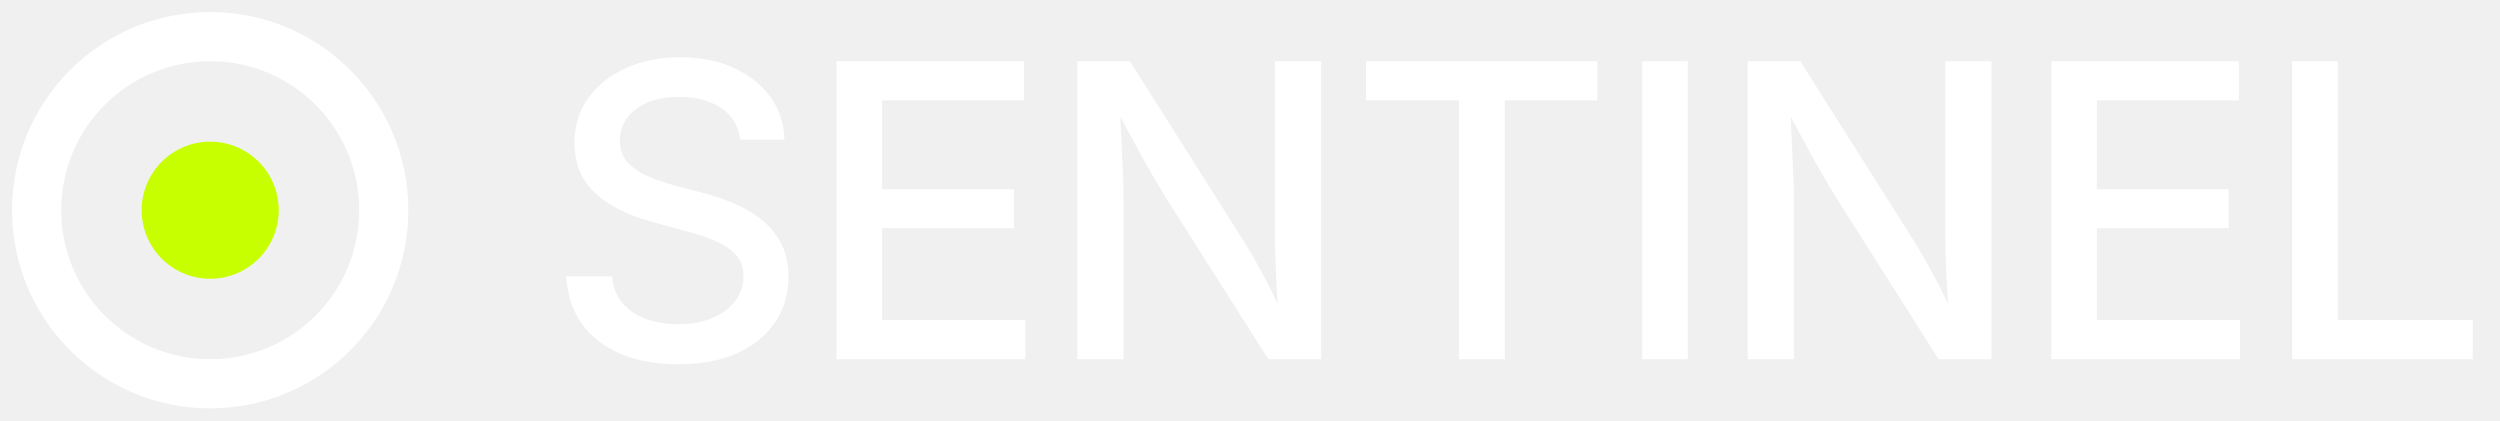
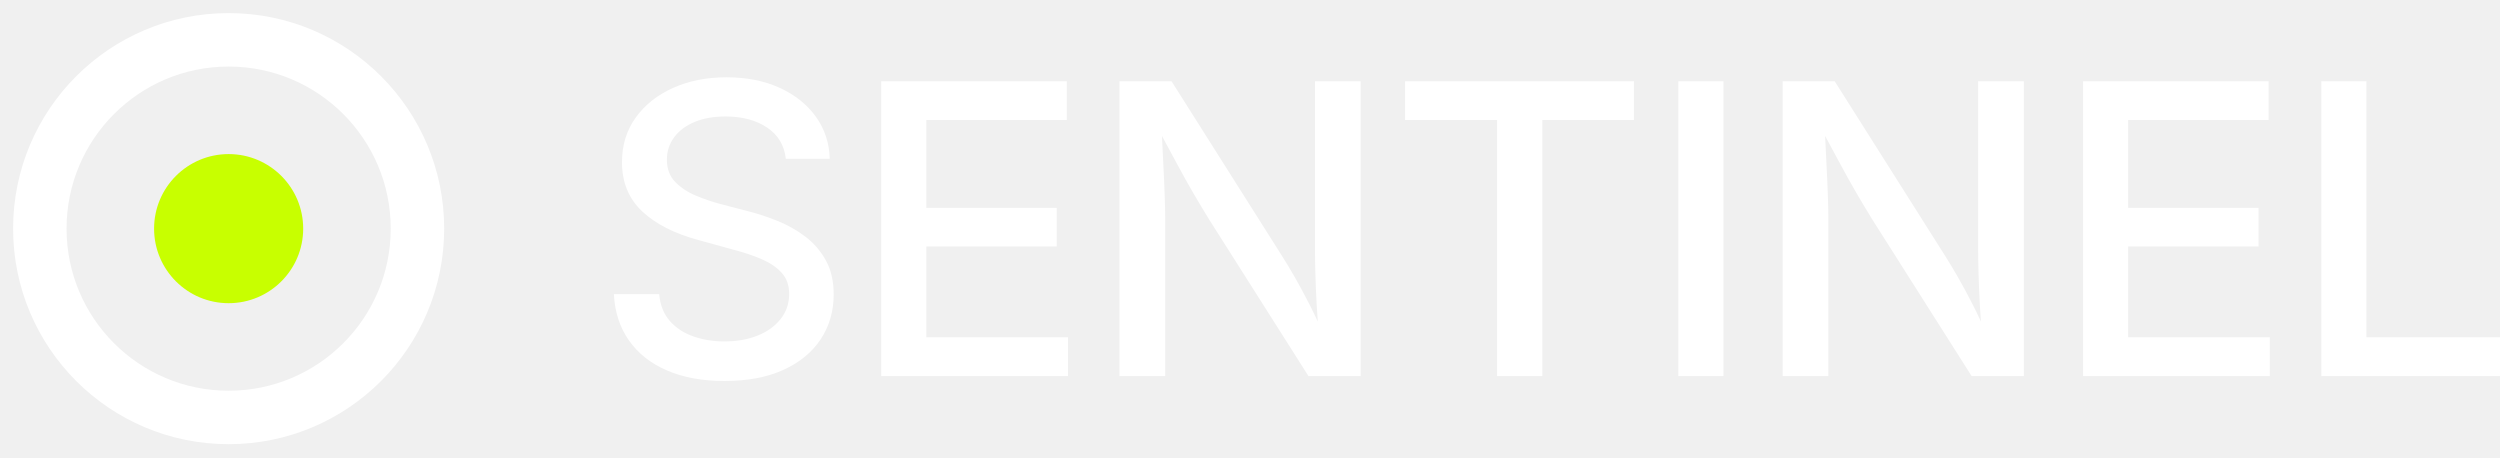
- <svg xmlns="http://www.w3.org/2000/svg" width="207.54" height="34.90" viewBox="0 0 207.54 34.90">
+ <svg xmlns="http://www.w3.org/2000/svg" width="190.80" height="34.90" viewBox="0 0 190.80 34.90">
  <g transform="translate(17.44966 17.44966)">
    <circle cx="0" cy="0" r="14.41" fill="none" stroke="#ffffff" stroke-width="4.08" />
    <circle cx="0" cy="0" r="5.69" fill="#c8ff00" />
  </g>
-   <path transform="translate(45.25 29.82) scale(0.016602 -0.016602)" fill="#ffffff" d="M665,-25 Q498,-25 375,28 Q252,81 182.5,179.5 Q113,278 106,414 L335,414 Q342,333 387.5,280 Q433,227 506,201 Q579,175 664,175 Q759,175 832.5,204.5 Q906,234 949,288.5 Q992,343 992,415 Q992,480 954.5,521.5 Q917,563 853.5,590.5 Q790,618 709,639 L535,687 Q352,736 249.5,832 Q147,928 147,1081 Q147,1210 216.5,1306.5 Q286,1403 405.5,1456.5 Q525,1510 675,1510 Q828,1510 944.5,1456.5 Q1061,1403 1127.5,1310 Q1194,1217 1197,1098 L975,1098 Q964,1200 880.5,1256 Q797,1312 670,1312 Q580,1312 513.5,1284 Q447,1256 410.5,1206.5 Q374,1157 374,1094 Q374,1023 417.5,979.5 Q461,936 523.5,910.5 Q586,885 643,870 L788,832 Q859,814 934.5,783.5 Q1010,753 1074,704.5 Q1138,656 1177.5,584.5 Q1217,513 1217,412 Q1217,286 1152,187 Q1087,88 963.5,31.5 Q840,-25 665,-25 ZM1457.28,0 L1457.28,1490 L2395.28,1490 L2395.28,1294 L1685.28,1294 L1685.28,850 L2344.28,850 L2344.28,655 L1685.28,655 L1685.28,196 L2401.28,196 L2401.28,0 ZM2661.56,0 L2661.56,1490 L2924.56,1490 L3485.56,603 Q3513.56,559 3548.56,498 Q3583.56,437 3622.56,360.5 Q3661.56,284 3699.56,194 L3671.56,194 Q3662.56,279 3658.06,362.5 Q3653.56,446 3651.56,519 Q3649.56,592 3649.56,642 L3649.56,1490 L3880.56,1490 L3880.56,0 L3616.56,0 L3113.56,793 Q3073.56,858 3035.06,924 Q2996.56,990 2950.06,1076.5 Q2903.56,1163 2836.56,1287 L2872.56,1287 Q2877.56,1177 2882.56,1081.5 Q2887.56,986 2890.06,912.5 Q2892.56,839 2892.56,795 L2892.56,0 ZM4104.84,1294 L4104.84,1490 L5261.84,1490 L5261.84,1294 L4798.84,1294 L4798.84,0 L4569.84,0 L4569.84,1294 ZM5714.12,1490 L5714.12,0 L5486.12,0 L5486.12,1490 ZM6013.4,0 L6013.4,1490 L6276.4,1490 L6837.4,603 Q6865.4,559 6900.4,498 Q6935.4,437 6974.4,360.5 Q7013.4,284 7051.4,194 L7023.4,194 Q7014.4,279 7009.9,362.5 Q7005.4,446 7003.4,519 Q7001.4,592 7001.4,642 L7001.4,1490 L7232.4,1490 L7232.4,0 L6968.4,0 L6465.4,793 Q6425.4,858 6386.9,924 Q6348.4,990 6301.9,1076.5 Q6255.4,1163 6188.4,1287 L6224.4,1287 Q6229.4,1177 6234.4,1081.5 Q6239.4,986 6241.9,912.5 Q6244.4,839 6244.4,795 L6244.4,0 ZM7531.68,0 L7531.68,1490 L8469.68,1490 L8469.68,1294 L7759.68,1294 L7759.68,850 L8418.68,850 L8418.68,655 L7759.68,655 L7759.68,196 L8475.68,196 L8475.68,0 ZM8735.96,0 L8735.96,1490 L8963.96,1490 L8963.96,196 L9638.96,196 L9638.96,0 Z" />
+   <path transform="translate(45.25 28.70) scale(0.0151 -0.0151)" fill="#ffffff" d="M665,-25 Q498,-25 375,28 Q252,81 182.5,179.5 Q113,278 106,414 L335,414 Q342,333 387.5,280 Q433,227 506,201 Q579,175 664,175 Q759,175 832.5,204.5 Q906,234 949,288.5 Q992,343 992,415 Q992,480 954.5,521.5 Q917,563 853.5,590.5 Q790,618 709,639 L535,687 Q352,736 249.5,832 Q147,928 147,1081 Q147,1210 216.5,1306.5 Q286,1403 405.5,1456.5 Q525,1510 675,1510 Q828,1510 944.5,1456.5 Q1061,1403 1127.5,1310 Q1194,1217 1197,1098 L975,1098 Q964,1200 880.5,1256 Q797,1312 670,1312 Q580,1312 513.5,1284 Q447,1256 410.5,1206.5 Q374,1157 374,1094 Q374,1023 417.5,979.5 Q461,936 523.5,910.5 Q586,885 643,870 L788,832 Q859,814 934.5,783.5 Q1010,753 1074,704.5 Q1138,656 1177.5,584.5 Q1217,513 1217,412 Q1217,286 1152,187 Q1087,88 963.5,31.5 Q840,-25 665,-25 ZM1457.28,0 L1457.28,1490 L2395.28,1490 L2395.28,1294 L1685.28,1294 L1685.28,850 L2344.28,850 L2344.28,655 L1685.28,655 L1685.28,196 L2401.28,196 L2401.28,0 ZM2661.56,0 L2661.56,1490 L2924.56,1490 L3485.56,603 Q3513.56,559 3548.56,498 Q3583.56,437 3622.56,360.5 Q3661.56,284 3699.56,194 L3671.56,194 Q3662.56,279 3658.06,362.5 Q3653.56,446 3651.56,519 Q3649.56,592 3649.56,642 L3649.56,1490 L3880.56,1490 L3880.56,0 L3616.56,0 L3113.56,793 Q3073.56,858 3035.06,924 Q2996.56,990 2950.06,1076.5 Q2903.56,1163 2836.56,1287 L2872.56,1287 Q2877.56,1177 2882.56,1081.5 Q2887.56,986 2890.06,912.5 Q2892.56,839 2892.56,795 L2892.56,0 ZM4104.84,1294 L4104.84,1490 L5261.84,1490 L5261.84,1294 L4798.84,1294 L4798.84,0 L4569.84,0 L4569.84,1294 ZM5714.12,1490 L5714.12,0 L5486.12,0 L5486.12,1490 ZM6013.4,0 L6013.4,1490 L6276.4,1490 L6837.4,603 Q6865.4,559 6900.4,498 Q6935.4,437 6974.4,360.5 Q7013.4,284 7051.4,194 L7023.4,194 Q7014.4,279 7009.9,362.5 Q7005.4,446 7003.4,519 Q7001.4,592 7001.4,642 L7001.4,1490 L7232.4,1490 L7232.4,0 L6968.4,0 L6465.4,793 Q6425.4,858 6386.9,924 Q6348.4,990 6301.9,1076.5 Q6255.4,1163 6188.4,1287 L6224.4,1287 Q6229.4,1177 6234.4,1081.5 Q6239.4,986 6241.9,912.5 Q6244.4,839 6244.4,795 L6244.4,0 ZM7531.68,0 L7531.68,1490 L8469.68,1490 L8469.68,1294 L7759.68,1294 L7759.68,850 L8418.68,850 L8418.68,655 L7759.68,655 L7759.68,196 L8475.68,196 L8475.68,0 ZM8735.96,0 L8735.96,1490 L8963.96,1490 L8963.96,196 L9638.96,196 L9638.96,0 Z" />
</svg>
